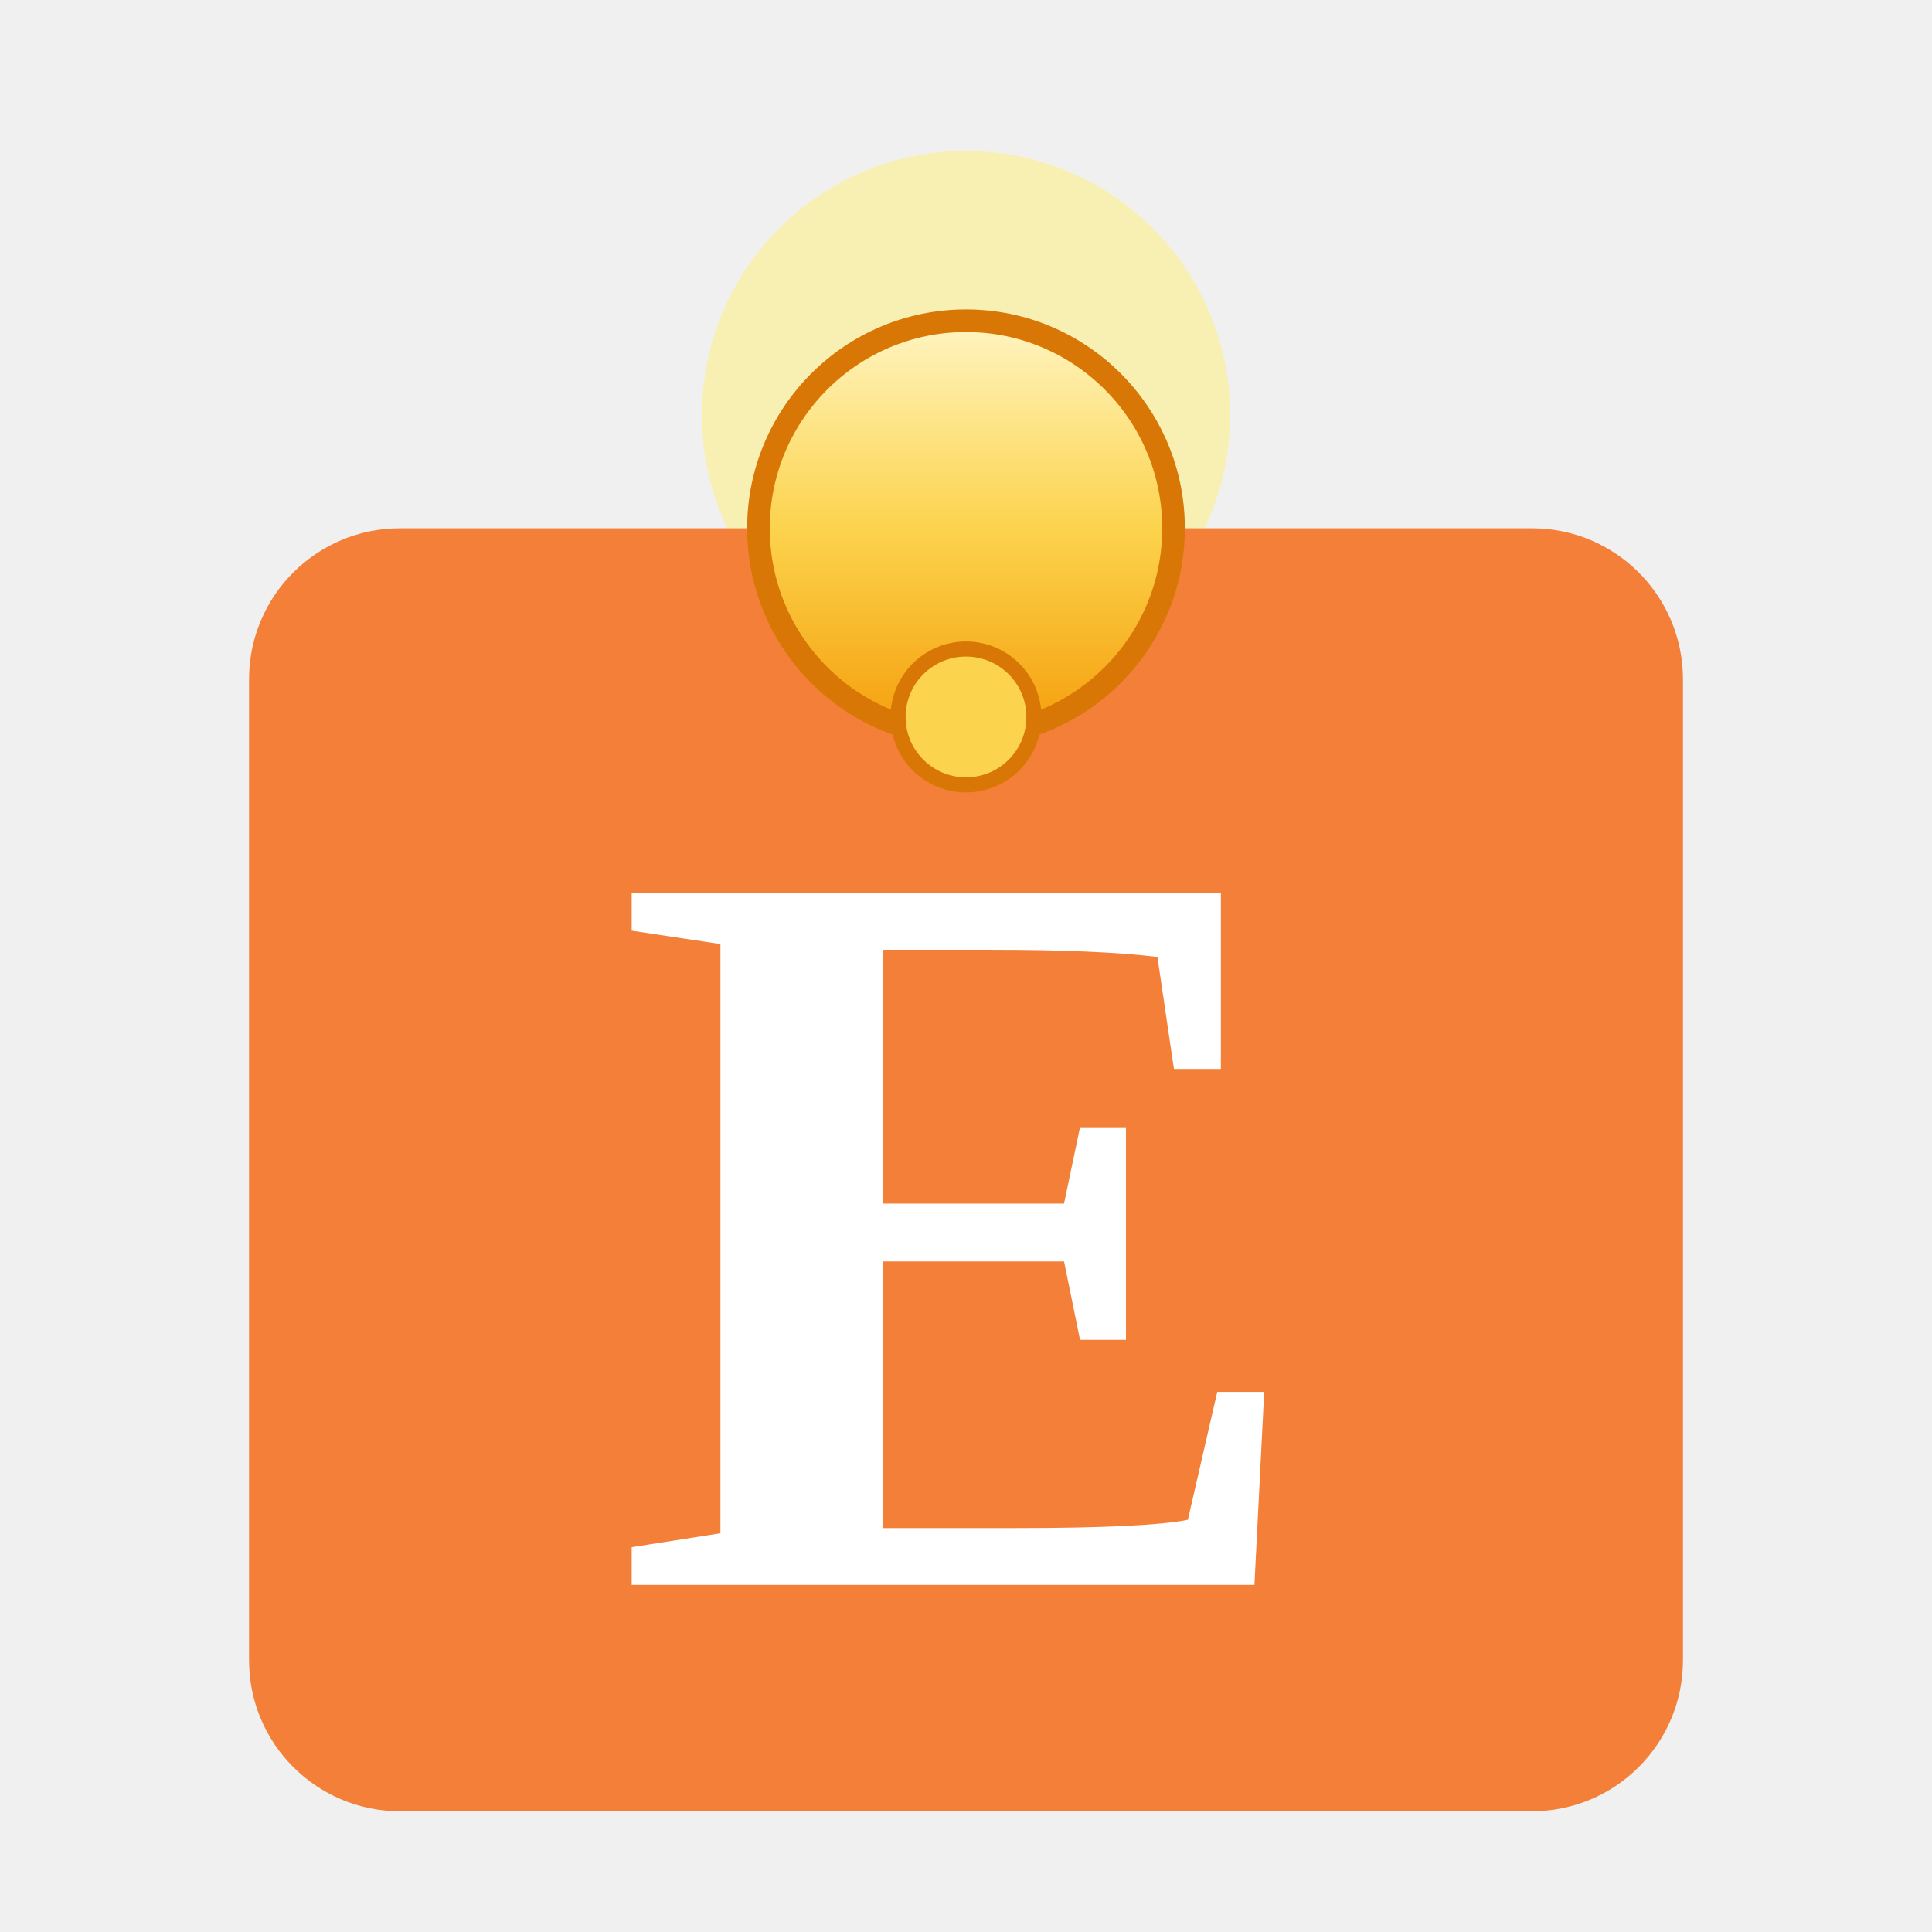
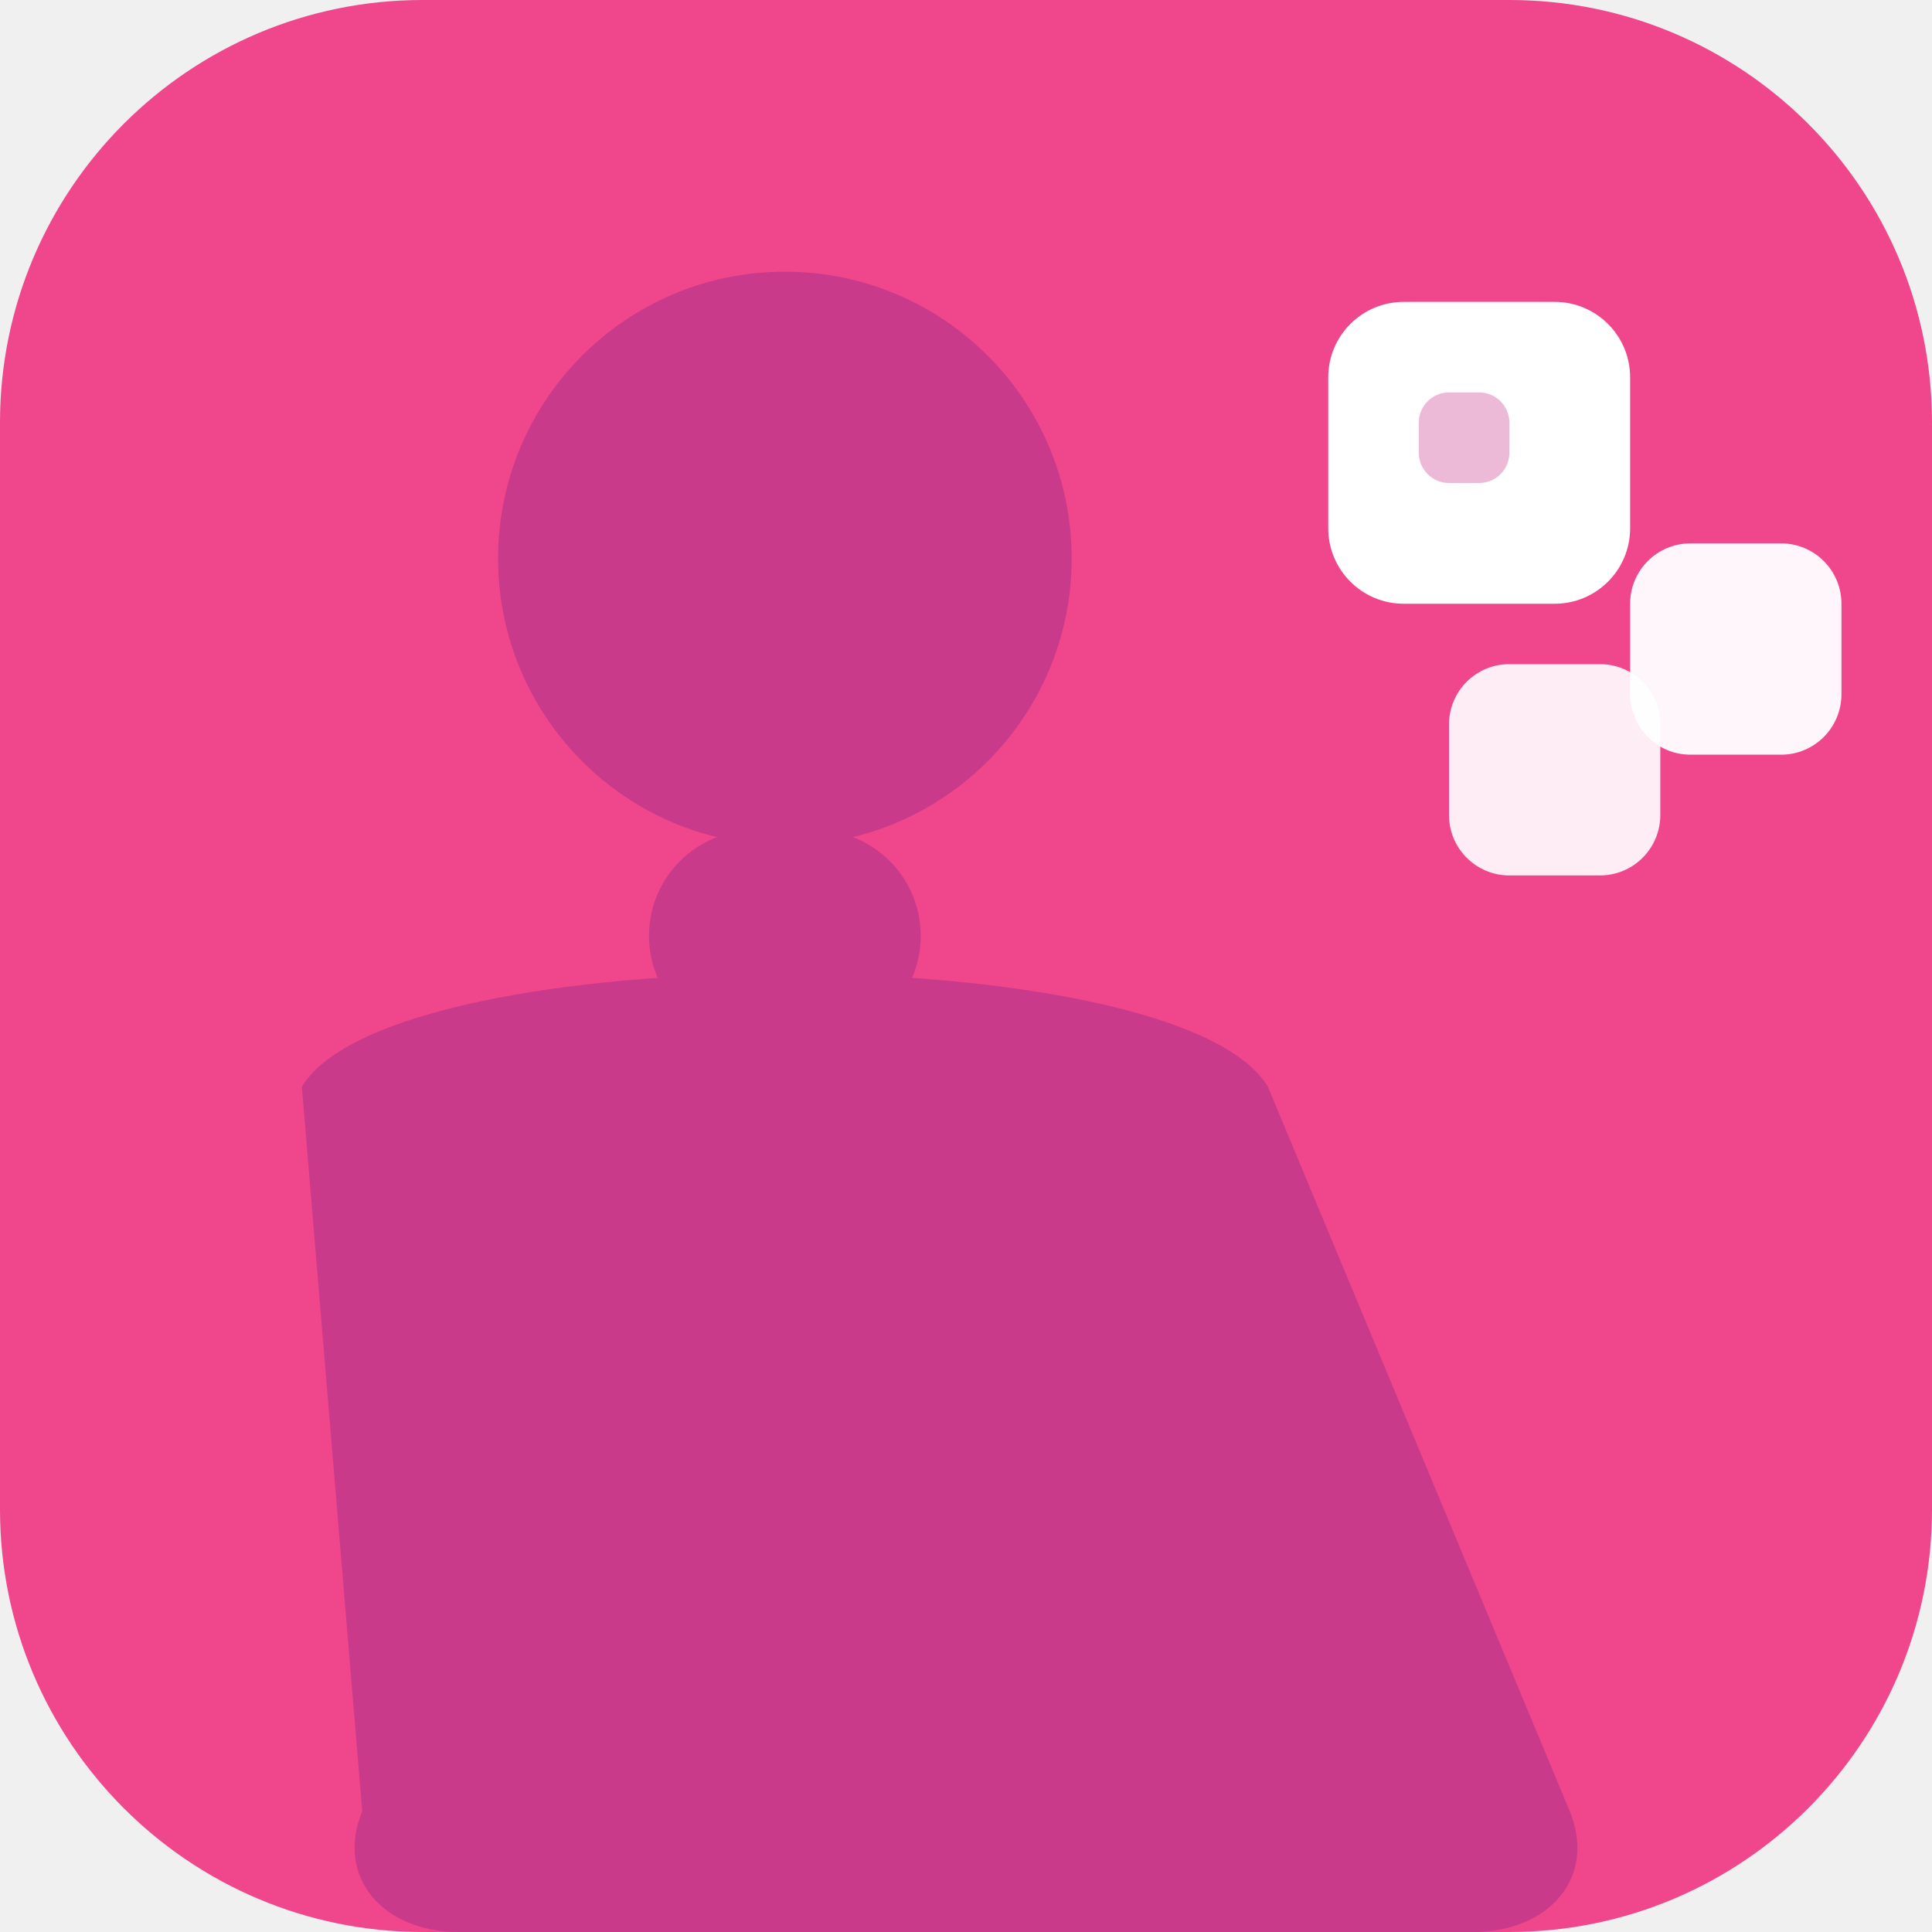
- <svg xmlns="http://www.w3.org/2000/svg" viewBox="0 0 512 512">
-   <defs>
-     <linearGradient id="goldGradient" x1="0%" y1="0%" x2="0%" y2="100%">
-       <stop offset="0%" style="stop-color:#FFF5C2;stop-opacity:1" />
-       <stop offset="50%" style="stop-color:#FCD34D;stop-opacity:1" />
-       <stop offset="100%" style="stop-color:#F59E0B;stop-opacity:1" />
-     </linearGradient>
-   </defs>
-   <circle cx="256" cy="110" r="70" fill="#FEF08A" opacity="0.6" />
-   <rect x="66" y="140" width="380" height="340" rx="40" ry="40" fill="#F37F38" />
-   <circle cx="256" cy="140" r="55" fill="url(#goldGradient)" stroke="#D97706" stroke-width="6" />
-   <circle cx="256" cy="190" r="18" fill="#FCD34D" stroke="#D97706" stroke-width="4" />
-   <text x="256" y="420" font-family="'Times New Roman', Times, serif" font-weight="bold" font-size="280" fill="#FFFFFF" text-anchor="middle">E</text>
+ <svg xmlns="http://www.w3.org/2000/svg" width="64" height="64" viewBox="0 0 64 64" role="img" aria-label="Virtual Fashion Models favicon">
+   <rect width="64" height="64" rx="14" fill="#F0468C" />
+   <g fill="#C93A8A">
+     <circle cx="26" cy="18.5" r="9.5" />
+     <rect x="21.5" y="27.5" width="9" height="7" rx="3.5" />
+     <path d="       M10 36       C13 31 39 31 42 36       L52 60       C52.9 62.2 51.3 64 48.8 64       H15.2       C12.7 64 11.1 62.2 12 60       Z" />
+   </g>
+   <g>
+     <rect x="44" y="10" width="10" height="10" rx="2.5" fill="#ffffff" />
+     <rect x="54" y="18" width="7" height="7" rx="2" fill="#ffffff" opacity="0.95" />
+     <rect x="48" y="22" width="7" height="7" rx="2" fill="#ffffff" opacity="0.9" />
+     <rect x="47" y="13" width="3" height="3" rx="1" fill="#C93A8A" opacity="0.35" />
+   </g>
</svg>
